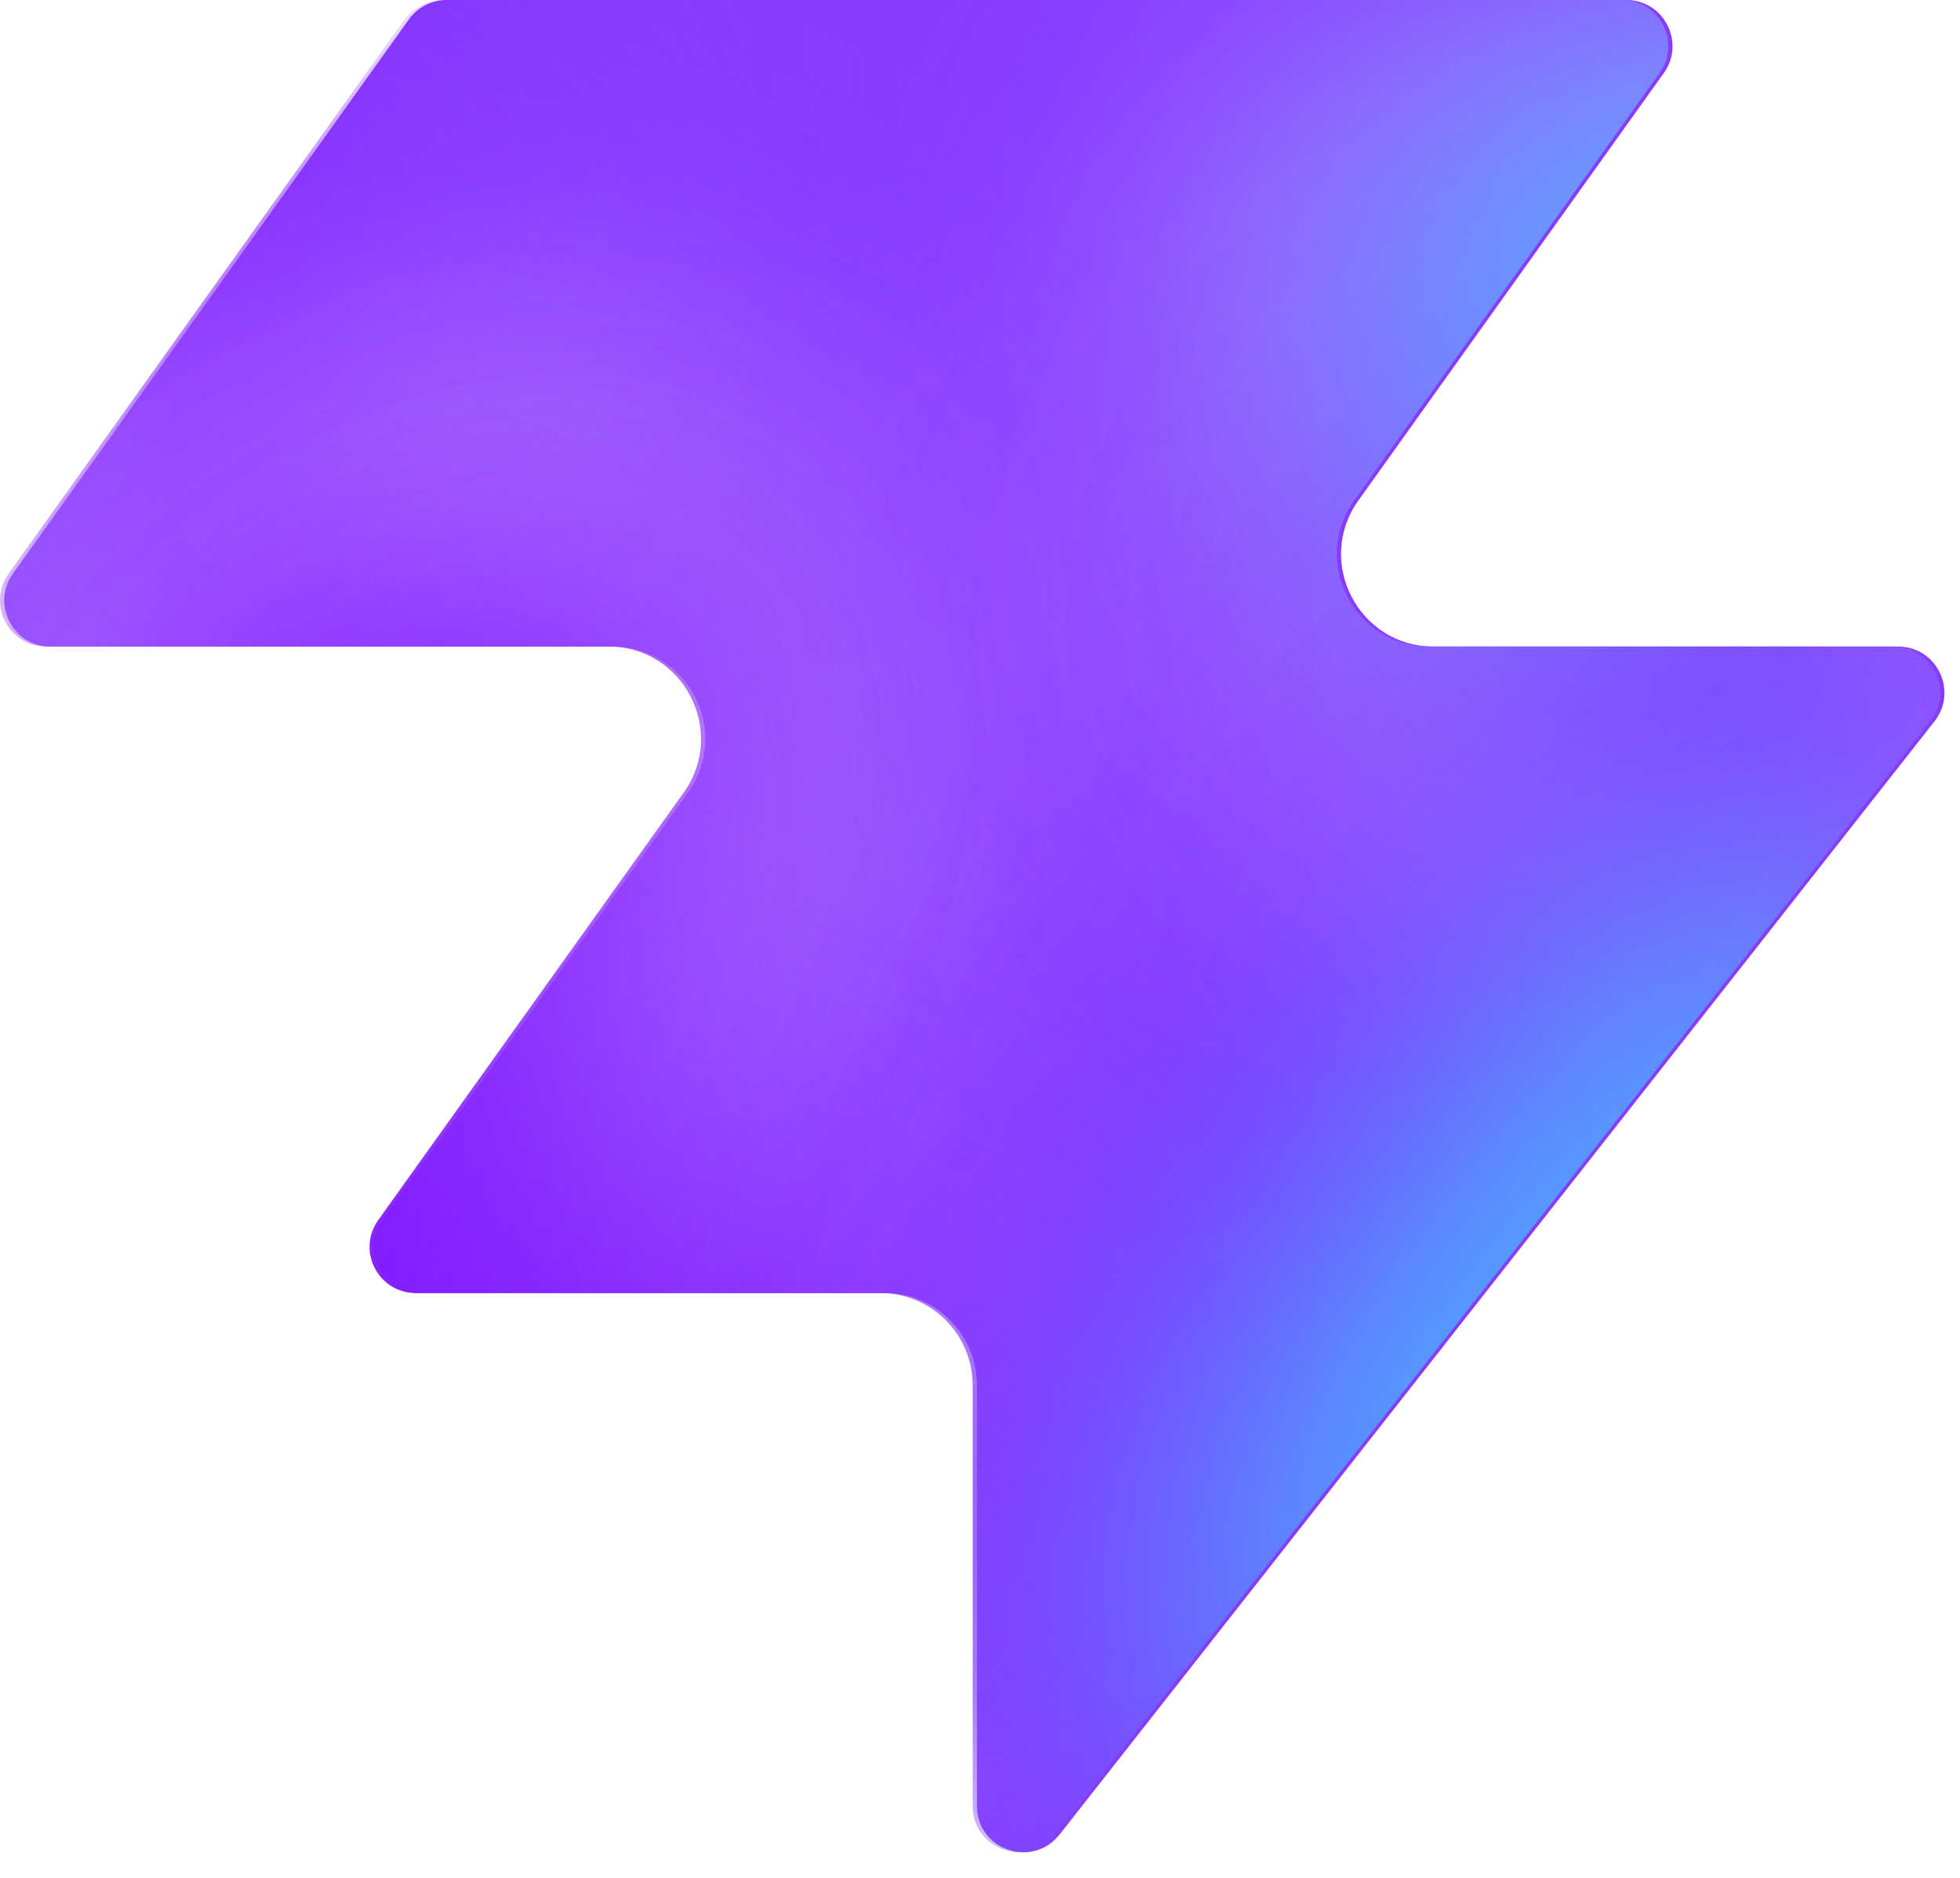
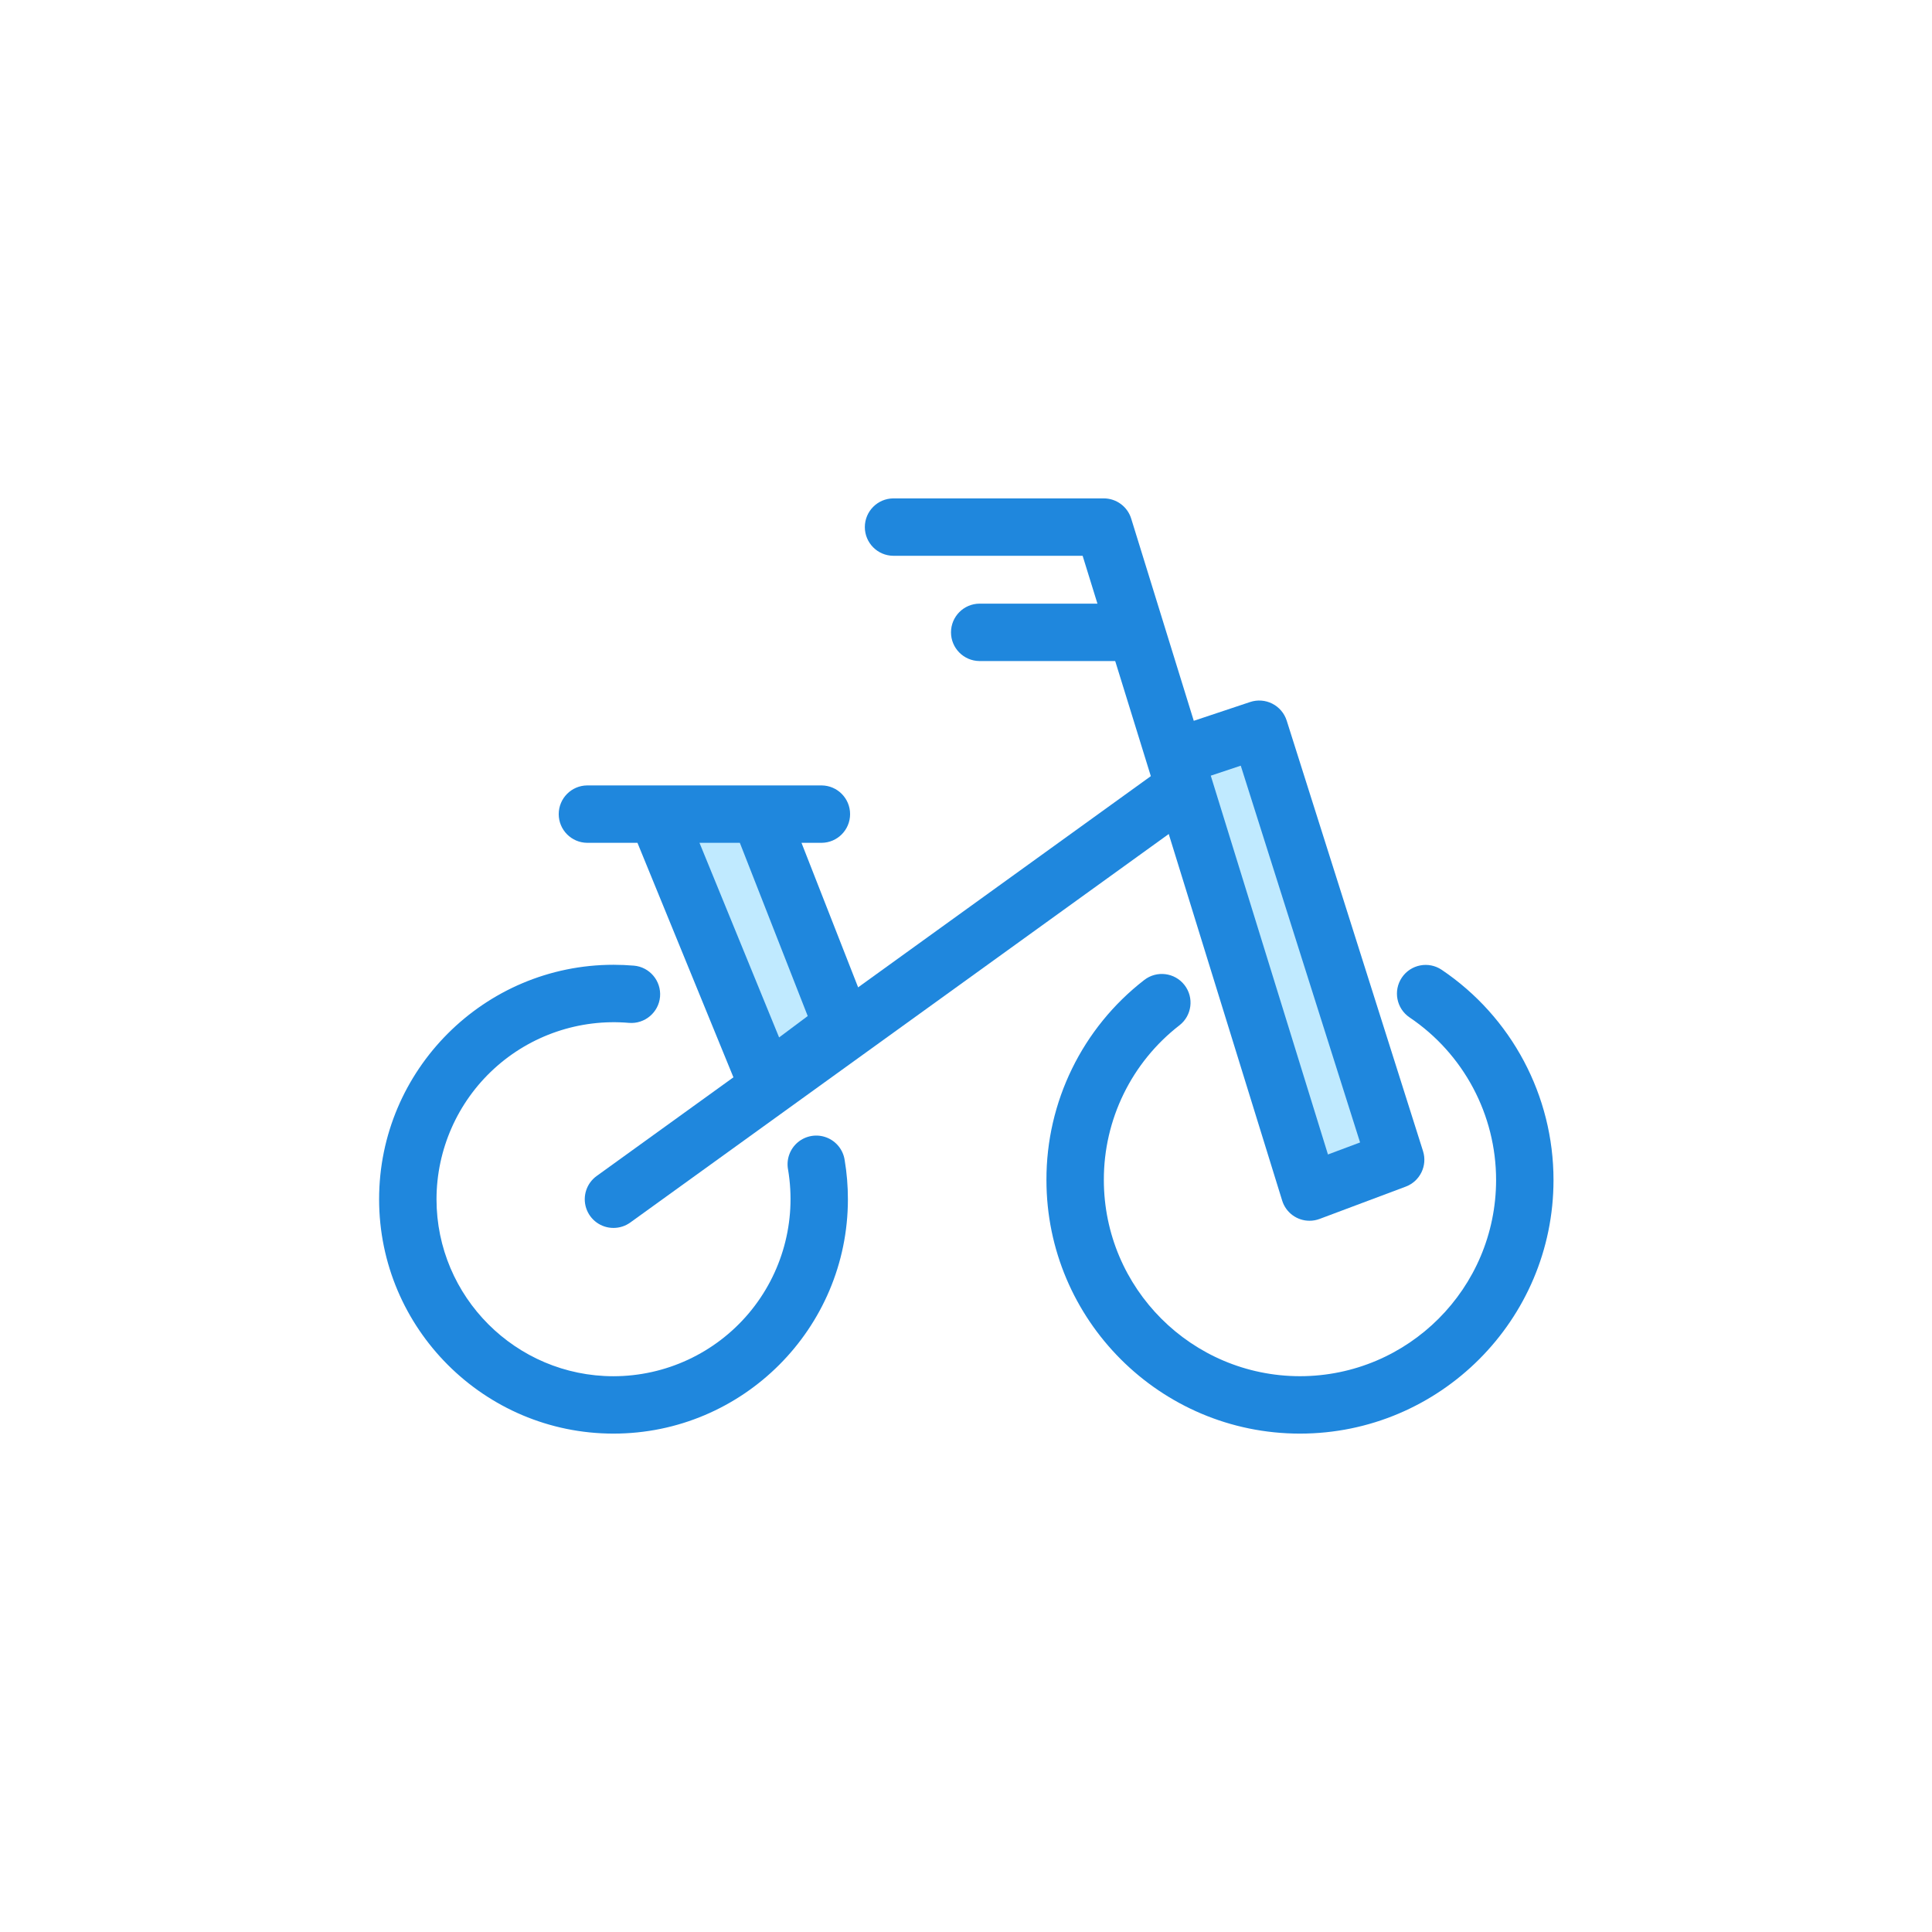
- <svg xmlns="http://www.w3.org/2000/svg" width="48" height="46" fill="none" viewBox="0 0 48 46">
-   <path fill="#863bff" d="M25.946 44.938c-.664.845-2.021.375-2.021-.698V33.937a2.26 2.26 0 0 0-2.262-2.262H10.287c-.92 0-1.456-1.04-.92-1.788l7.48-10.471c1.07-1.497 0-3.578-1.842-3.578H1.237c-.92 0-1.456-1.04-.92-1.788L10.013.474c.214-.297.556-.474.92-.474h28.894c.92 0 1.456 1.04.92 1.788l-7.48 10.471c-1.07 1.498 0 3.579 1.842 3.579h11.377c.943 0 1.473 1.088.89 1.83L25.947 44.94z" style="fill:#863bff;fill:color(display-p3 .525 .23 1);fill-opacity:1" />
-   <mask id="a" width="48" height="46" x="0" y="0" maskUnits="userSpaceOnUse" style="mask-type:alpha">
-     <path fill="#000" d="M25.842 44.938c-.664.844-2.021.375-2.021-.698V33.937a2.26 2.26 0 0 0-2.262-2.262H10.183c-.92 0-1.456-1.04-.92-1.788l7.48-10.471c1.07-1.498 0-3.579-1.842-3.579H1.133c-.92 0-1.456-1.04-.92-1.787L9.91.473c.214-.297.556-.474.92-.474h28.894c.92 0 1.456 1.04.92 1.788l-7.48 10.471c-1.07 1.498 0 3.578 1.842 3.578h11.377c.943 0 1.473 1.088.89 1.832L25.843 44.94z" style="fill:#000;fill-opacity:1" />
-   </mask>
-   <g mask="url(#a)">
-     <g filter="url(#b)">
-       <ellipse cx="5.508" cy="14.704" fill="#ede6ff" rx="5.508" ry="14.704" style="fill:#ede6ff;fill:color(display-p3 .927 .903 1);fill-opacity:1" transform="matrix(.00324 1 1 -.00324 -4.47 31.516)" />
-     </g>
-     <g filter="url(#c)">
-       <ellipse cx="10.399" cy="29.851" fill="#ede6ff" rx="10.399" ry="29.851" style="fill:#ede6ff;fill:color(display-p3 .927 .903 1);fill-opacity:1" transform="matrix(.00324 1 1 -.00324 -39.328 7.883)" />
-     </g>
-     <g filter="url(#d)">
-       <ellipse cx="5.508" cy="30.487" fill="#7e14ff" rx="5.508" ry="30.487" style="fill:#7e14ff;fill:color(display-p3 .492 .077 1);fill-opacity:1" transform="rotate(89.814 -25.913 -14.639)scale(1 -1)" />
-     </g>
-     <g filter="url(#e)">
-       <ellipse cx="5.508" cy="30.599" fill="#7e14ff" rx="5.508" ry="30.599" style="fill:#7e14ff;fill:color(display-p3 .492 .077 1);fill-opacity:1" transform="rotate(89.814 -32.644 -3.334)scale(1 -1)" />
-     </g>
-     <g filter="url(#f)">
-       <ellipse cx="5.508" cy="30.599" fill="#7e14ff" rx="5.508" ry="30.599" style="fill:#7e14ff;fill:color(display-p3 .492 .077 1);fill-opacity:1" transform="matrix(.00324 1 1 -.00324 -34.34 30.47)" />
-     </g>
-     <g filter="url(#g)">
-       <ellipse cx="14.072" cy="22.078" fill="#ede6ff" rx="14.072" ry="22.078" style="fill:#ede6ff;fill:color(display-p3 .927 .903 1);fill-opacity:1" transform="rotate(93.35 24.506 48.493)scale(-1 1)" />
-     </g>
-     <g filter="url(#h)">
-       <ellipse cx="3.47" cy="21.501" fill="#7e14ff" rx="3.47" ry="21.501" style="fill:#7e14ff;fill:color(display-p3 .492 .077 1);fill-opacity:1" transform="rotate(89.009 28.708 47.59)scale(-1 1)" />
-     </g>
-     <g filter="url(#i)">
-       <ellipse cx="3.47" cy="21.501" fill="#7e14ff" rx="3.47" ry="21.501" style="fill:#7e14ff;fill:color(display-p3 .492 .077 1);fill-opacity:1" transform="rotate(89.009 28.708 47.59)scale(-1 1)" />
-     </g>
-     <g filter="url(#j)">
-       <ellipse cx=".387" cy="8.972" fill="#7e14ff" rx="4.407" ry="29.108" style="fill:#7e14ff;fill:color(display-p3 .492 .077 1);fill-opacity:1" transform="rotate(39.51 .387 8.972)" />
-     </g>
-     <g filter="url(#k)">
-       <ellipse cx="47.523" cy="-6.092" fill="#7e14ff" rx="4.407" ry="29.108" style="fill:#7e14ff;fill:color(display-p3 .492 .077 1);fill-opacity:1" transform="rotate(37.892 47.523 -6.092)" />
-     </g>
-     <g filter="url(#l)">
-       <ellipse cx="41.412" cy="6.333" fill="#47bfff" rx="5.971" ry="9.665" style="fill:#47bfff;fill:color(display-p3 .28 .748 1);fill-opacity:1" transform="rotate(37.892 41.412 6.333)" />
-     </g>
-     <g filter="url(#m)">
-       <ellipse cx="-1.879" cy="38.332" fill="#7e14ff" rx="4.407" ry="29.108" style="fill:#7e14ff;fill:color(display-p3 .492 .077 1);fill-opacity:1" transform="rotate(37.892 -1.88 38.332)" />
-     </g>
-     <g filter="url(#n)">
-       <ellipse cx="-1.879" cy="38.332" fill="#7e14ff" rx="4.407" ry="29.108" style="fill:#7e14ff;fill:color(display-p3 .492 .077 1);fill-opacity:1" transform="rotate(37.892 -1.88 38.332)" />
-     </g>
-     <g filter="url(#o)">
-       <ellipse cx="35.651" cy="29.907" fill="#7e14ff" rx="4.407" ry="29.108" style="fill:#7e14ff;fill:color(display-p3 .492 .077 1);fill-opacity:1" transform="rotate(37.892 35.651 29.907)" />
-     </g>
-     <g filter="url(#p)">
-       <ellipse cx="38.418" cy="32.4" fill="#47bfff" rx="5.971" ry="15.297" style="fill:#47bfff;fill:color(display-p3 .28 .748 1);fill-opacity:1" transform="rotate(37.892 38.418 32.4)" />
-     </g>
-   </g>
-   <defs>
-     <filter id="b" width="60.045" height="41.654" x="-19.77" y="16.149" color-interpolation-filters="sRGB" filterUnits="userSpaceOnUse">
-       <feFlood flood-opacity="0" result="BackgroundImageFix" />
-       <feBlend in="SourceGraphic" in2="BackgroundImageFix" result="shape" />
-       <feGaussianBlur result="effect1_foregroundBlur_2002_17158" stdDeviation="7.659" />
-     </filter>
-     <filter id="c" width="90.34" height="51.437" x="-54.613" y="-7.533" color-interpolation-filters="sRGB" filterUnits="userSpaceOnUse">
-       <feFlood flood-opacity="0" result="BackgroundImageFix" />
-       <feBlend in="SourceGraphic" in2="BackgroundImageFix" result="shape" />
-       <feGaussianBlur result="effect1_foregroundBlur_2002_17158" stdDeviation="7.659" />
-     </filter>
-     <filter id="d" width="79.355" height="29.4" x="-49.64" y="2.03" color-interpolation-filters="sRGB" filterUnits="userSpaceOnUse">
-       <feFlood flood-opacity="0" result="BackgroundImageFix" />
-       <feBlend in="SourceGraphic" in2="BackgroundImageFix" result="shape" />
-       <feGaussianBlur result="effect1_foregroundBlur_2002_17158" stdDeviation="4.596" />
-     </filter>
-     <filter id="e" width="79.579" height="29.4" x="-45.045" y="20.029" color-interpolation-filters="sRGB" filterUnits="userSpaceOnUse">
-       <feFlood flood-opacity="0" result="BackgroundImageFix" />
-       <feBlend in="SourceGraphic" in2="BackgroundImageFix" result="shape" />
-       <feGaussianBlur result="effect1_foregroundBlur_2002_17158" stdDeviation="4.596" />
-     </filter>
-     <filter id="f" width="79.579" height="29.4" x="-43.513" y="21.178" color-interpolation-filters="sRGB" filterUnits="userSpaceOnUse">
-       <feFlood flood-opacity="0" result="BackgroundImageFix" />
-       <feBlend in="SourceGraphic" in2="BackgroundImageFix" result="shape" />
-       <feGaussianBlur result="effect1_foregroundBlur_2002_17158" stdDeviation="4.596" />
-     </filter>
-     <filter id="g" width="74.749" height="58.852" x="15.756" y="-17.901" color-interpolation-filters="sRGB" filterUnits="userSpaceOnUse">
-       <feFlood flood-opacity="0" result="BackgroundImageFix" />
-       <feBlend in="SourceGraphic" in2="BackgroundImageFix" result="shape" />
-       <feGaussianBlur result="effect1_foregroundBlur_2002_17158" stdDeviation="7.659" />
-     </filter>
-     <filter id="h" width="61.377" height="25.362" x="23.548" y="2.284" color-interpolation-filters="sRGB" filterUnits="userSpaceOnUse">
-       <feFlood flood-opacity="0" result="BackgroundImageFix" />
-       <feBlend in="SourceGraphic" in2="BackgroundImageFix" result="shape" />
-       <feGaussianBlur result="effect1_foregroundBlur_2002_17158" stdDeviation="4.596" />
-     </filter>
-     <filter id="i" width="61.377" height="25.362" x="23.548" y="2.284" color-interpolation-filters="sRGB" filterUnits="userSpaceOnUse">
-       <feFlood flood-opacity="0" result="BackgroundImageFix" />
-       <feBlend in="SourceGraphic" in2="BackgroundImageFix" result="shape" />
-       <feGaussianBlur result="effect1_foregroundBlur_2002_17158" stdDeviation="4.596" />
-     </filter>
-     <filter id="j" width="56.045" height="63.649" x="-27.636" y="-22.853" color-interpolation-filters="sRGB" filterUnits="userSpaceOnUse">
-       <feFlood flood-opacity="0" result="BackgroundImageFix" />
-       <feBlend in="SourceGraphic" in2="BackgroundImageFix" result="shape" />
-       <feGaussianBlur result="effect1_foregroundBlur_2002_17158" stdDeviation="4.596" />
-     </filter>
-     <filter id="k" width="54.814" height="64.646" x="20.116" y="-38.415" color-interpolation-filters="sRGB" filterUnits="userSpaceOnUse">
-       <feFlood flood-opacity="0" result="BackgroundImageFix" />
-       <feBlend in="SourceGraphic" in2="BackgroundImageFix" result="shape" />
-       <feGaussianBlur result="effect1_foregroundBlur_2002_17158" stdDeviation="4.596" />
-     </filter>
-     <filter id="l" width="33.541" height="35.313" x="24.641" y="-11.323" color-interpolation-filters="sRGB" filterUnits="userSpaceOnUse">
-       <feFlood flood-opacity="0" result="BackgroundImageFix" />
-       <feBlend in="SourceGraphic" in2="BackgroundImageFix" result="shape" />
-       <feGaussianBlur result="effect1_foregroundBlur_2002_17158" stdDeviation="4.596" />
-     </filter>
-     <filter id="m" width="54.814" height="64.646" x="-29.286" y="6.009" color-interpolation-filters="sRGB" filterUnits="userSpaceOnUse">
-       <feFlood flood-opacity="0" result="BackgroundImageFix" />
-       <feBlend in="SourceGraphic" in2="BackgroundImageFix" result="shape" />
-       <feGaussianBlur result="effect1_foregroundBlur_2002_17158" stdDeviation="4.596" />
-     </filter>
-     <filter id="n" width="54.814" height="64.646" x="-29.286" y="6.009" color-interpolation-filters="sRGB" filterUnits="userSpaceOnUse">
-       <feFlood flood-opacity="0" result="BackgroundImageFix" />
-       <feBlend in="SourceGraphic" in2="BackgroundImageFix" result="shape" />
-       <feGaussianBlur result="effect1_foregroundBlur_2002_17158" stdDeviation="4.596" />
-     </filter>
-     <filter id="o" width="54.814" height="64.646" x="8.244" y="-2.416" color-interpolation-filters="sRGB" filterUnits="userSpaceOnUse">
-       <feFlood flood-opacity="0" result="BackgroundImageFix" />
-       <feBlend in="SourceGraphic" in2="BackgroundImageFix" result="shape" />
-       <feGaussianBlur result="effect1_foregroundBlur_2002_17158" stdDeviation="4.596" />
-     </filter>
-     <filter id="p" width="39.409" height="43.623" x="18.713" y="10.588" color-interpolation-filters="sRGB" filterUnits="userSpaceOnUse">
-       <feFlood flood-opacity="0" result="BackgroundImageFix" />
-       <feBlend in="SourceGraphic" in2="BackgroundImageFix" result="shape" />
-       <feGaussianBlur result="effect1_foregroundBlur_2002_17158" stdDeviation="4.596" />
-     </filter>
-   </defs>
+ <svg xmlns="http://www.w3.org/2000/svg" width="800px" height="800px" viewBox="0 -15.5 1055 1055" class="icon" version="1.1">
+   <path d="M354.614 430.364l67.913 138.46 33.965-23.51-47.021-112.332zM636.738 404.252l78.368 222.031 39.184-10.439-67.913-235.103z" fill="#C0EAFF" />
+   <path d="M335.022 767.346c-70.578 0-128.006-57.428-128.006-128.006s57.428-128.006 128.006-128.006c3.746 0 7.461 0.172 11.113 0.47 8.62 0.737 15.015 8.338 14.294 16.959-0.737 8.62-8.37 15-16.959 14.294a96.784 96.784 0 0 0-105.107 96.298c0 53.29 43.353 96.659 96.659 96.659a96.753 96.753 0 0 0 95.327-112.756 15.674 15.674 0 1 1 30.908-5.172c1.176 6.975 1.755 14.122 1.755 21.269 0 70.578-57.412 127.99-127.99 127.99zM709.871 767.346c-76.346 0-138.444-62.114-138.444-138.444a137.661 137.661 0 0 1 53.384-109.245 15.658 15.658 0 1 1 19.263 24.717 106.502 106.502 0 0 0-41.3 84.527 107.207 107.207 0 0 0 107.097 107.097 107.207 107.207 0 0 0 107.097-107.097 107.066 107.066 0 0 0-47.24-88.822 15.674 15.674 0 0 1 17.554-25.987 138.397 138.397 0 0 1 61.033 114.793c0.016 76.362-62.099 138.46-138.444 138.46z" fill="#1F87DD" />
+   <path d="M418.609 591.347a15.689 15.689 0 0 1-14.498-9.733l-56.017-136.877h-27.444a15.674 15.674 0 0 1 0-31.347h128.006a15.674 15.674 0 0 1 0 31.347h-10.987l36.943 94.276a15.674 15.674 0 0 1-5.219 18.275l-41.41 30.955a15.642 15.642 0 0 1-9.373 3.103z m-36.645-146.61l43.478 106.267 15.627-11.677-37.068-94.59H381.964z" fill="#1F87DD" />
+   <path d="M335.038 655.029a15.658 15.658 0 0 1-9.185-28.385l309.553-223.348a15.689 15.689 0 0 1 18.338 25.422l-309.553 223.348a15.658 15.658 0 0 1-9.153 2.962zM613.228 345.476h-78.368a15.674 15.674 0 0 1 0-31.347h78.368a15.674 15.674 0 0 1 0 31.347z" fill="#1F87DD" />
+   <path d="M715.106 651.111a15.611 15.611 0 0 1-14.968-11.05l-108.947-352.059h-103.383a15.674 15.674 0 0 1 0-31.347h114.934a15.674 15.674 0 0 1 14.968 11.05l34.168 110.404 30.83-10.282a15.736 15.736 0 0 1 19.905 10.141l74.449 235.103a15.674 15.674 0 0 1-9.435 19.404l-47.021 17.633a15.454 15.454 0 0 1-5.501 1.003z m-53.948-243.05l63.995 206.86 17.539-6.567-65.155-205.747-16.379 5.454z" fill="#1F87DD" />
</svg>
